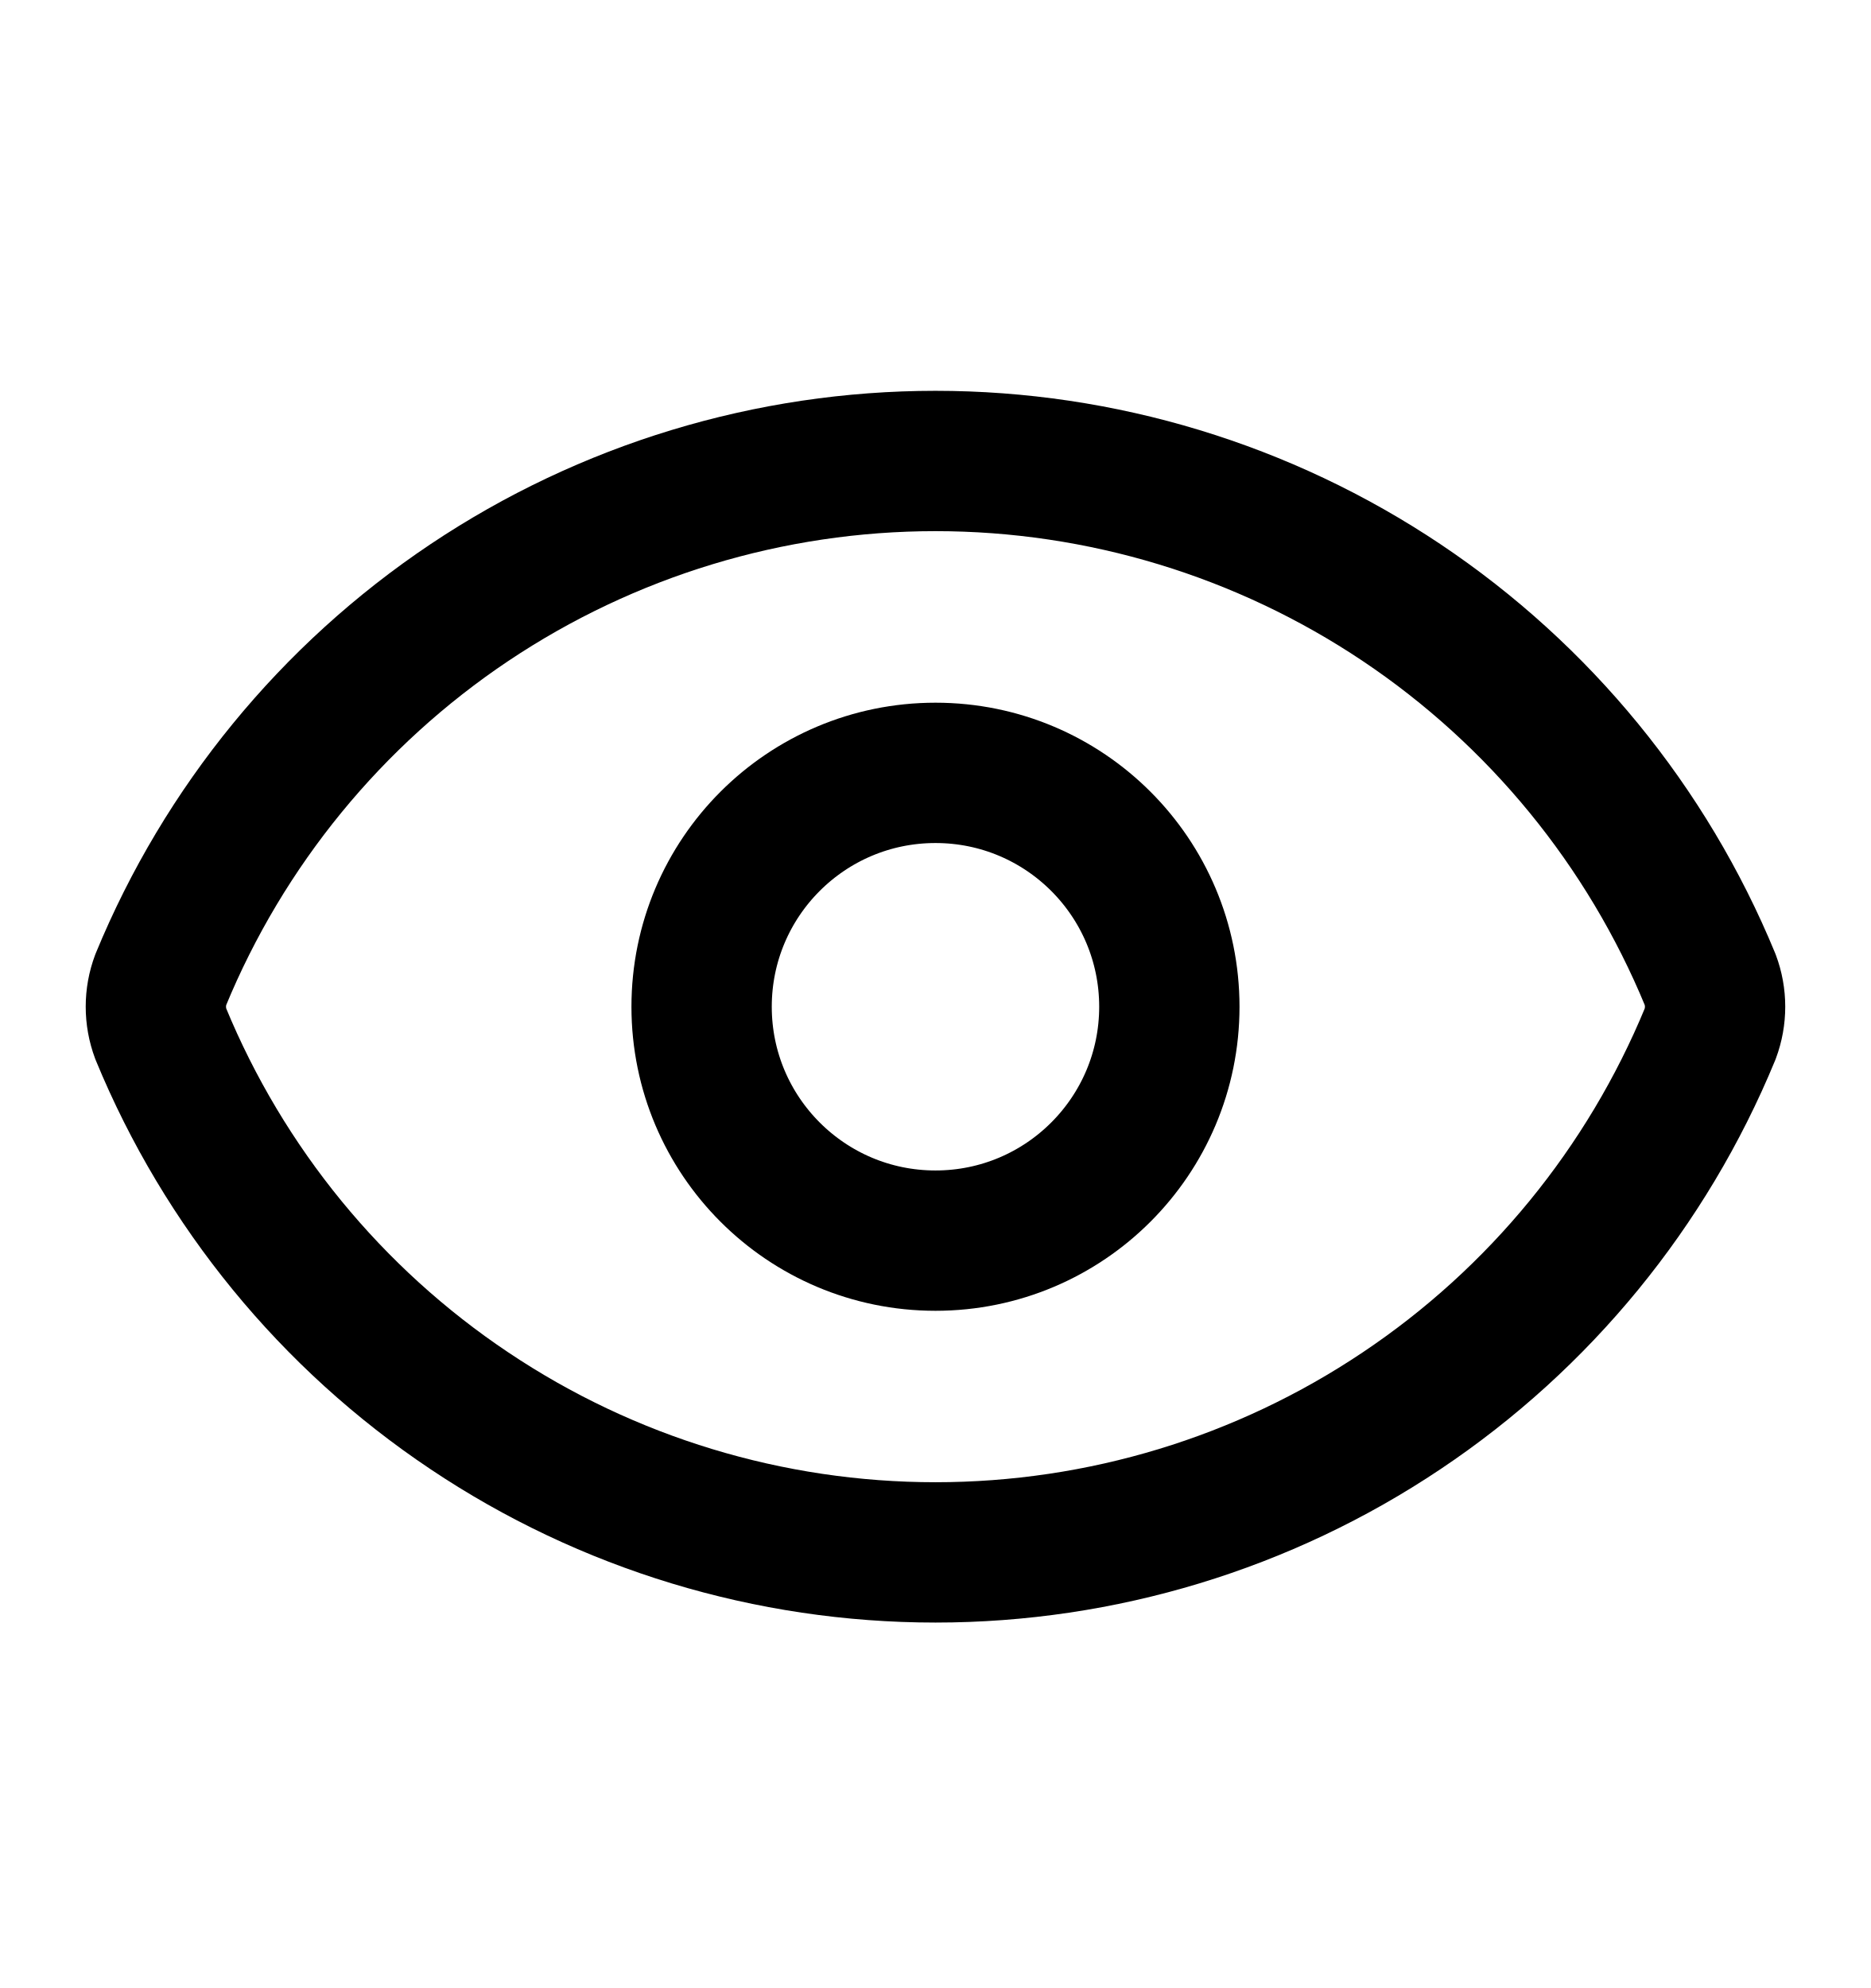
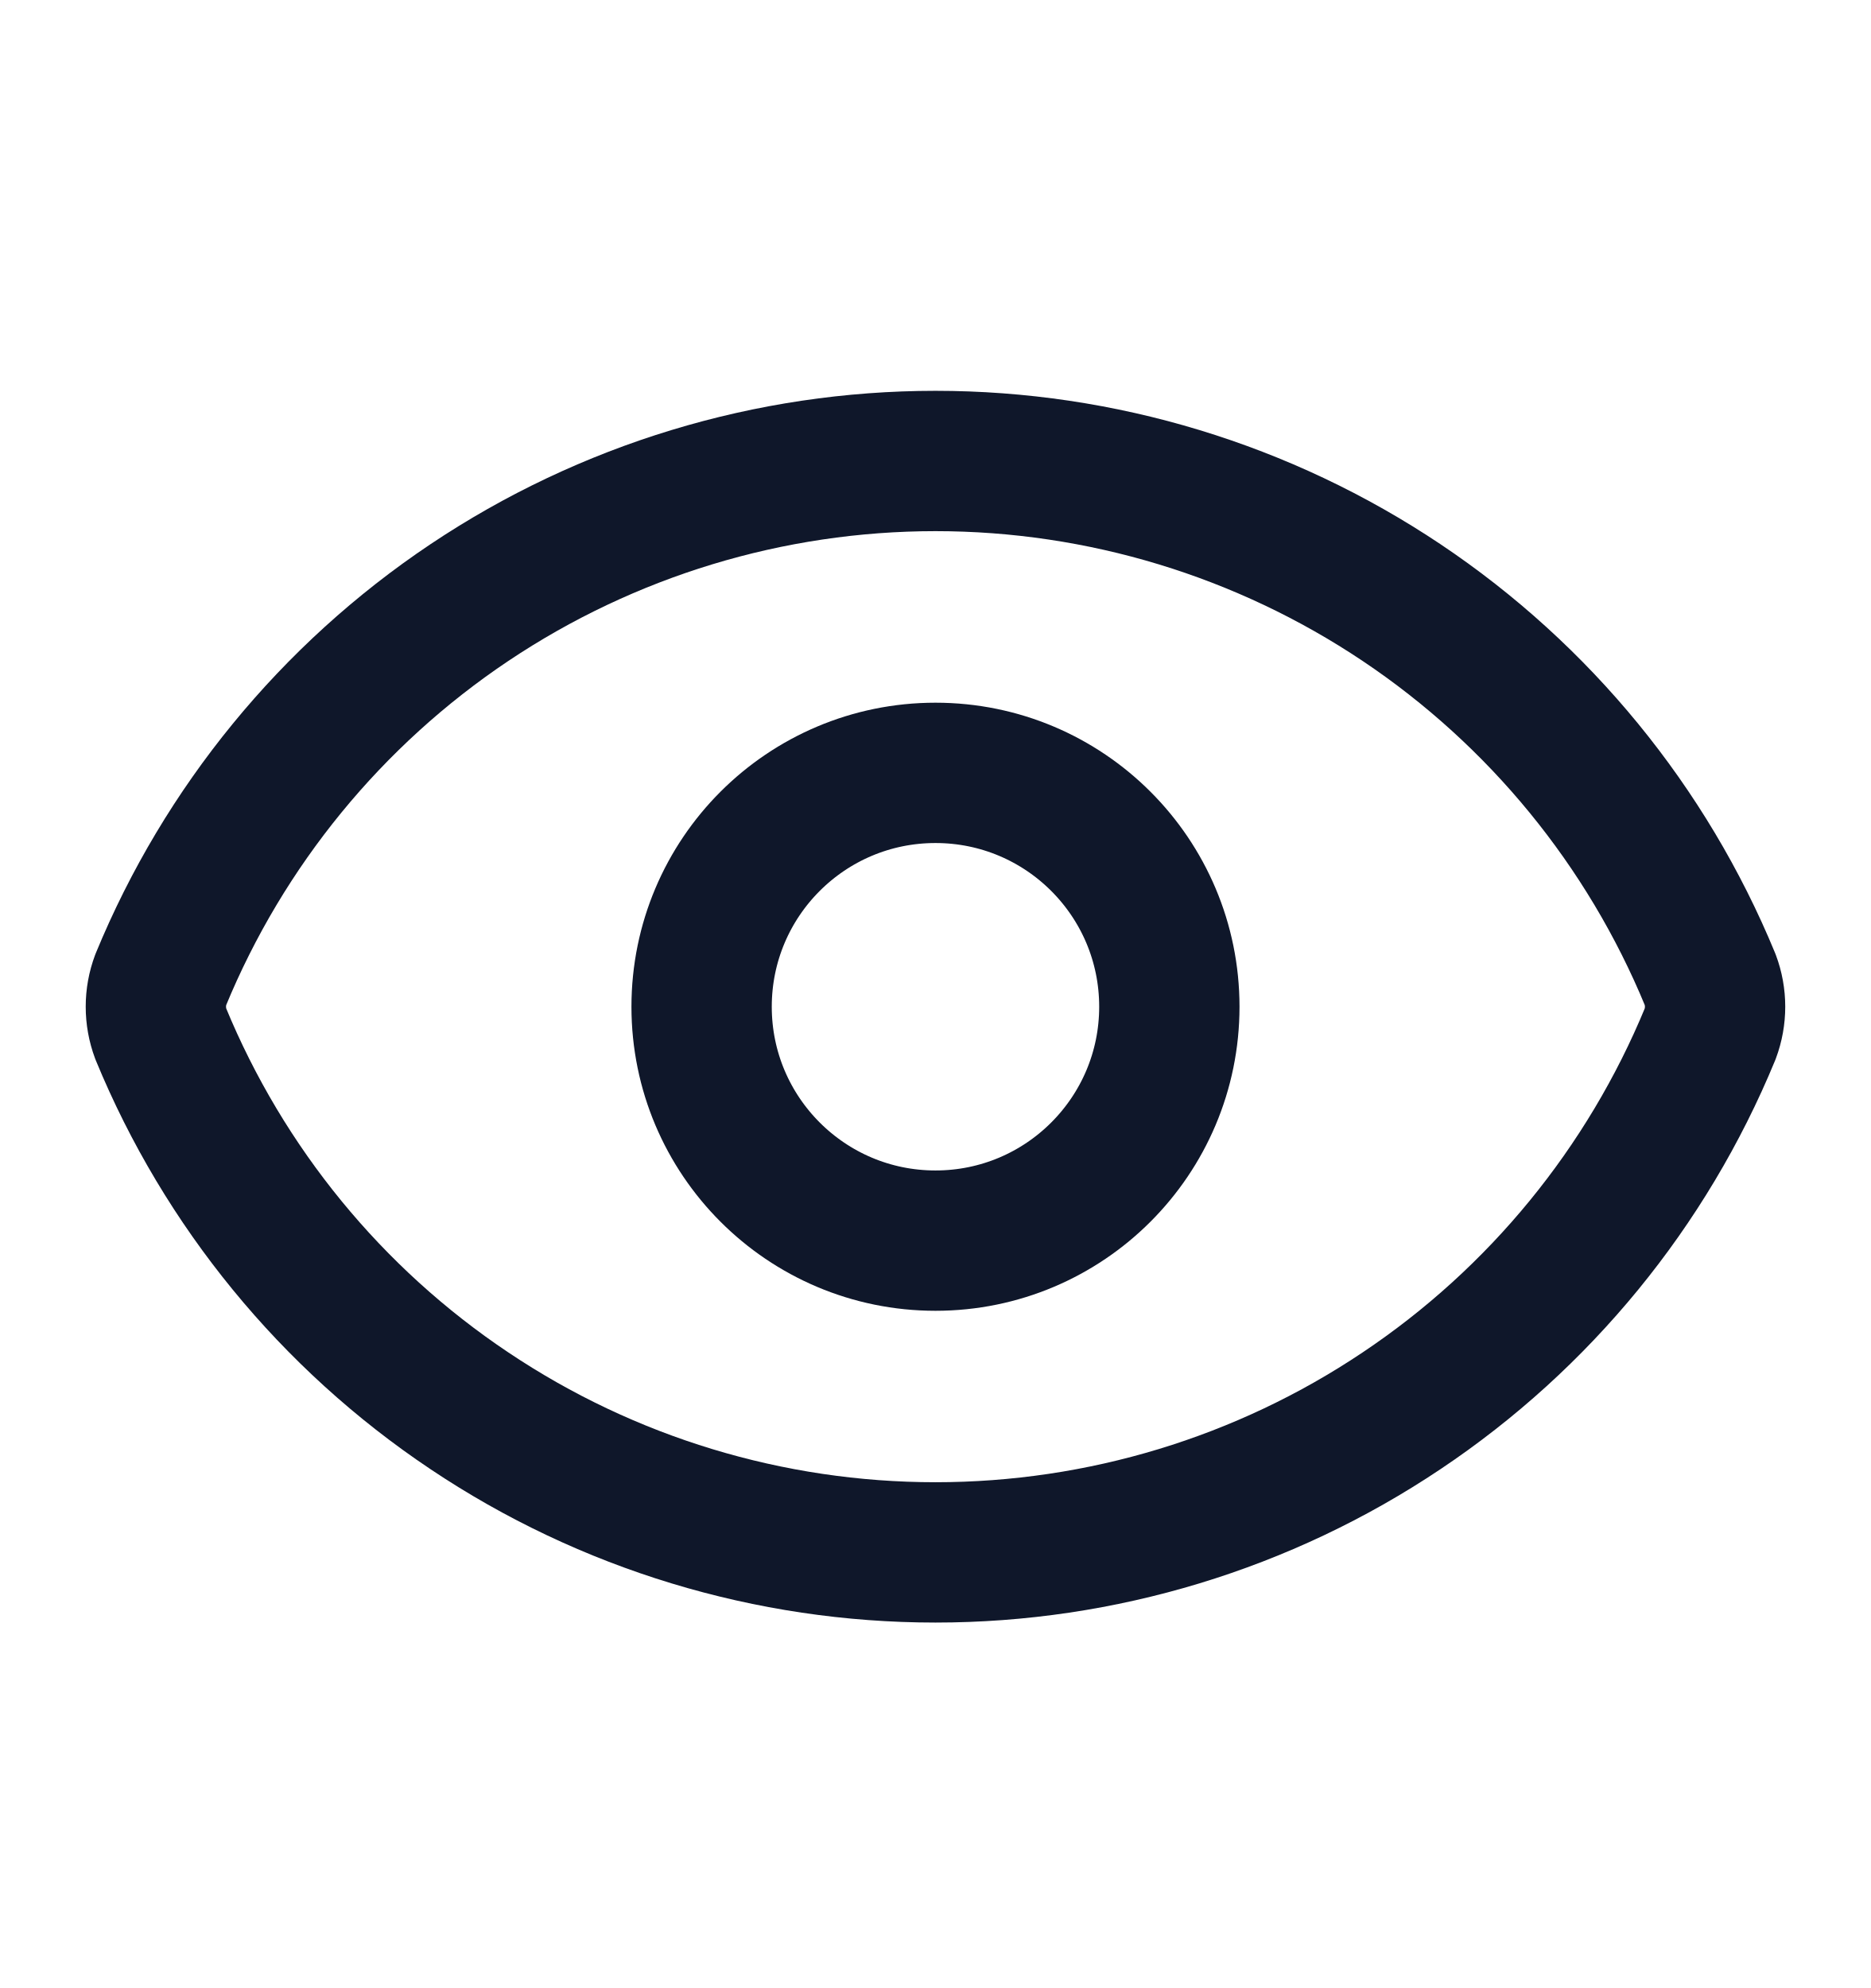
<svg xmlns="http://www.w3.org/2000/svg" width="16" height="17" viewBox="0 0 16 17" fill="none">
-   <path d="M1.375 8.841C1.319 8.691 1.319 8.526 1.375 8.377C1.916 7.065 2.834 5.943 4.014 5.153C5.193 4.364 6.581 3.942 8 3.942C9.419 3.942 10.807 4.364 11.986 5.153C13.166 5.943 14.084 7.065 14.625 8.377C14.681 8.526 14.681 8.691 14.625 8.841C14.084 10.153 13.166 11.275 11.986 12.064C10.807 12.854 9.419 13.275 8 13.275C6.581 13.275 5.193 12.854 4.014 12.064C2.834 11.275 1.916 10.153 1.375 8.841Z" stroke="black" stroke-width="1.2" stroke-linecap="round" stroke-linejoin="round" />
-   <path d="M8 10.609C9.105 10.609 10 9.713 10 8.609C10 7.504 9.105 6.609 8 6.609C6.895 6.609 6 7.504 6 8.609C6 9.713 6.895 10.609 8 10.609Z" stroke="black" stroke-width="1.2" stroke-linecap="round" stroke-linejoin="round" />
+   <path d="M1.375 8.841C1.319 8.691 1.319 8.526 1.375 8.377C1.916 7.065 2.834 5.943 4.014 5.153C5.193 4.364 6.581 3.942 8 3.942C9.419 3.942 10.807 4.364 11.986 5.153C13.166 5.943 14.084 7.065 14.625 8.377C14.681 8.526 14.681 8.691 14.625 8.841C14.084 10.153 13.166 11.275 11.986 12.064C10.807 12.854 9.419 13.275 8 13.275C6.581 13.275 5.193 12.854 4.014 12.064C2.834 11.275 1.916 10.153 1.375 8.841Z" stroke="#0F172A" stroke-width="1.2" stroke-linecap="round" stroke-linejoin="round" />
+   <path d="M8 10.609C9.105 10.609 10 9.713 10 8.609C10 7.504 9.105 6.609 8 6.609C6.895 6.609 6 7.504 6 8.609C6 9.713 6.895 10.609 8 10.609Z" stroke="#0F172A" stroke-width="1.2" stroke-linecap="round" stroke-linejoin="round" />
</svg>
